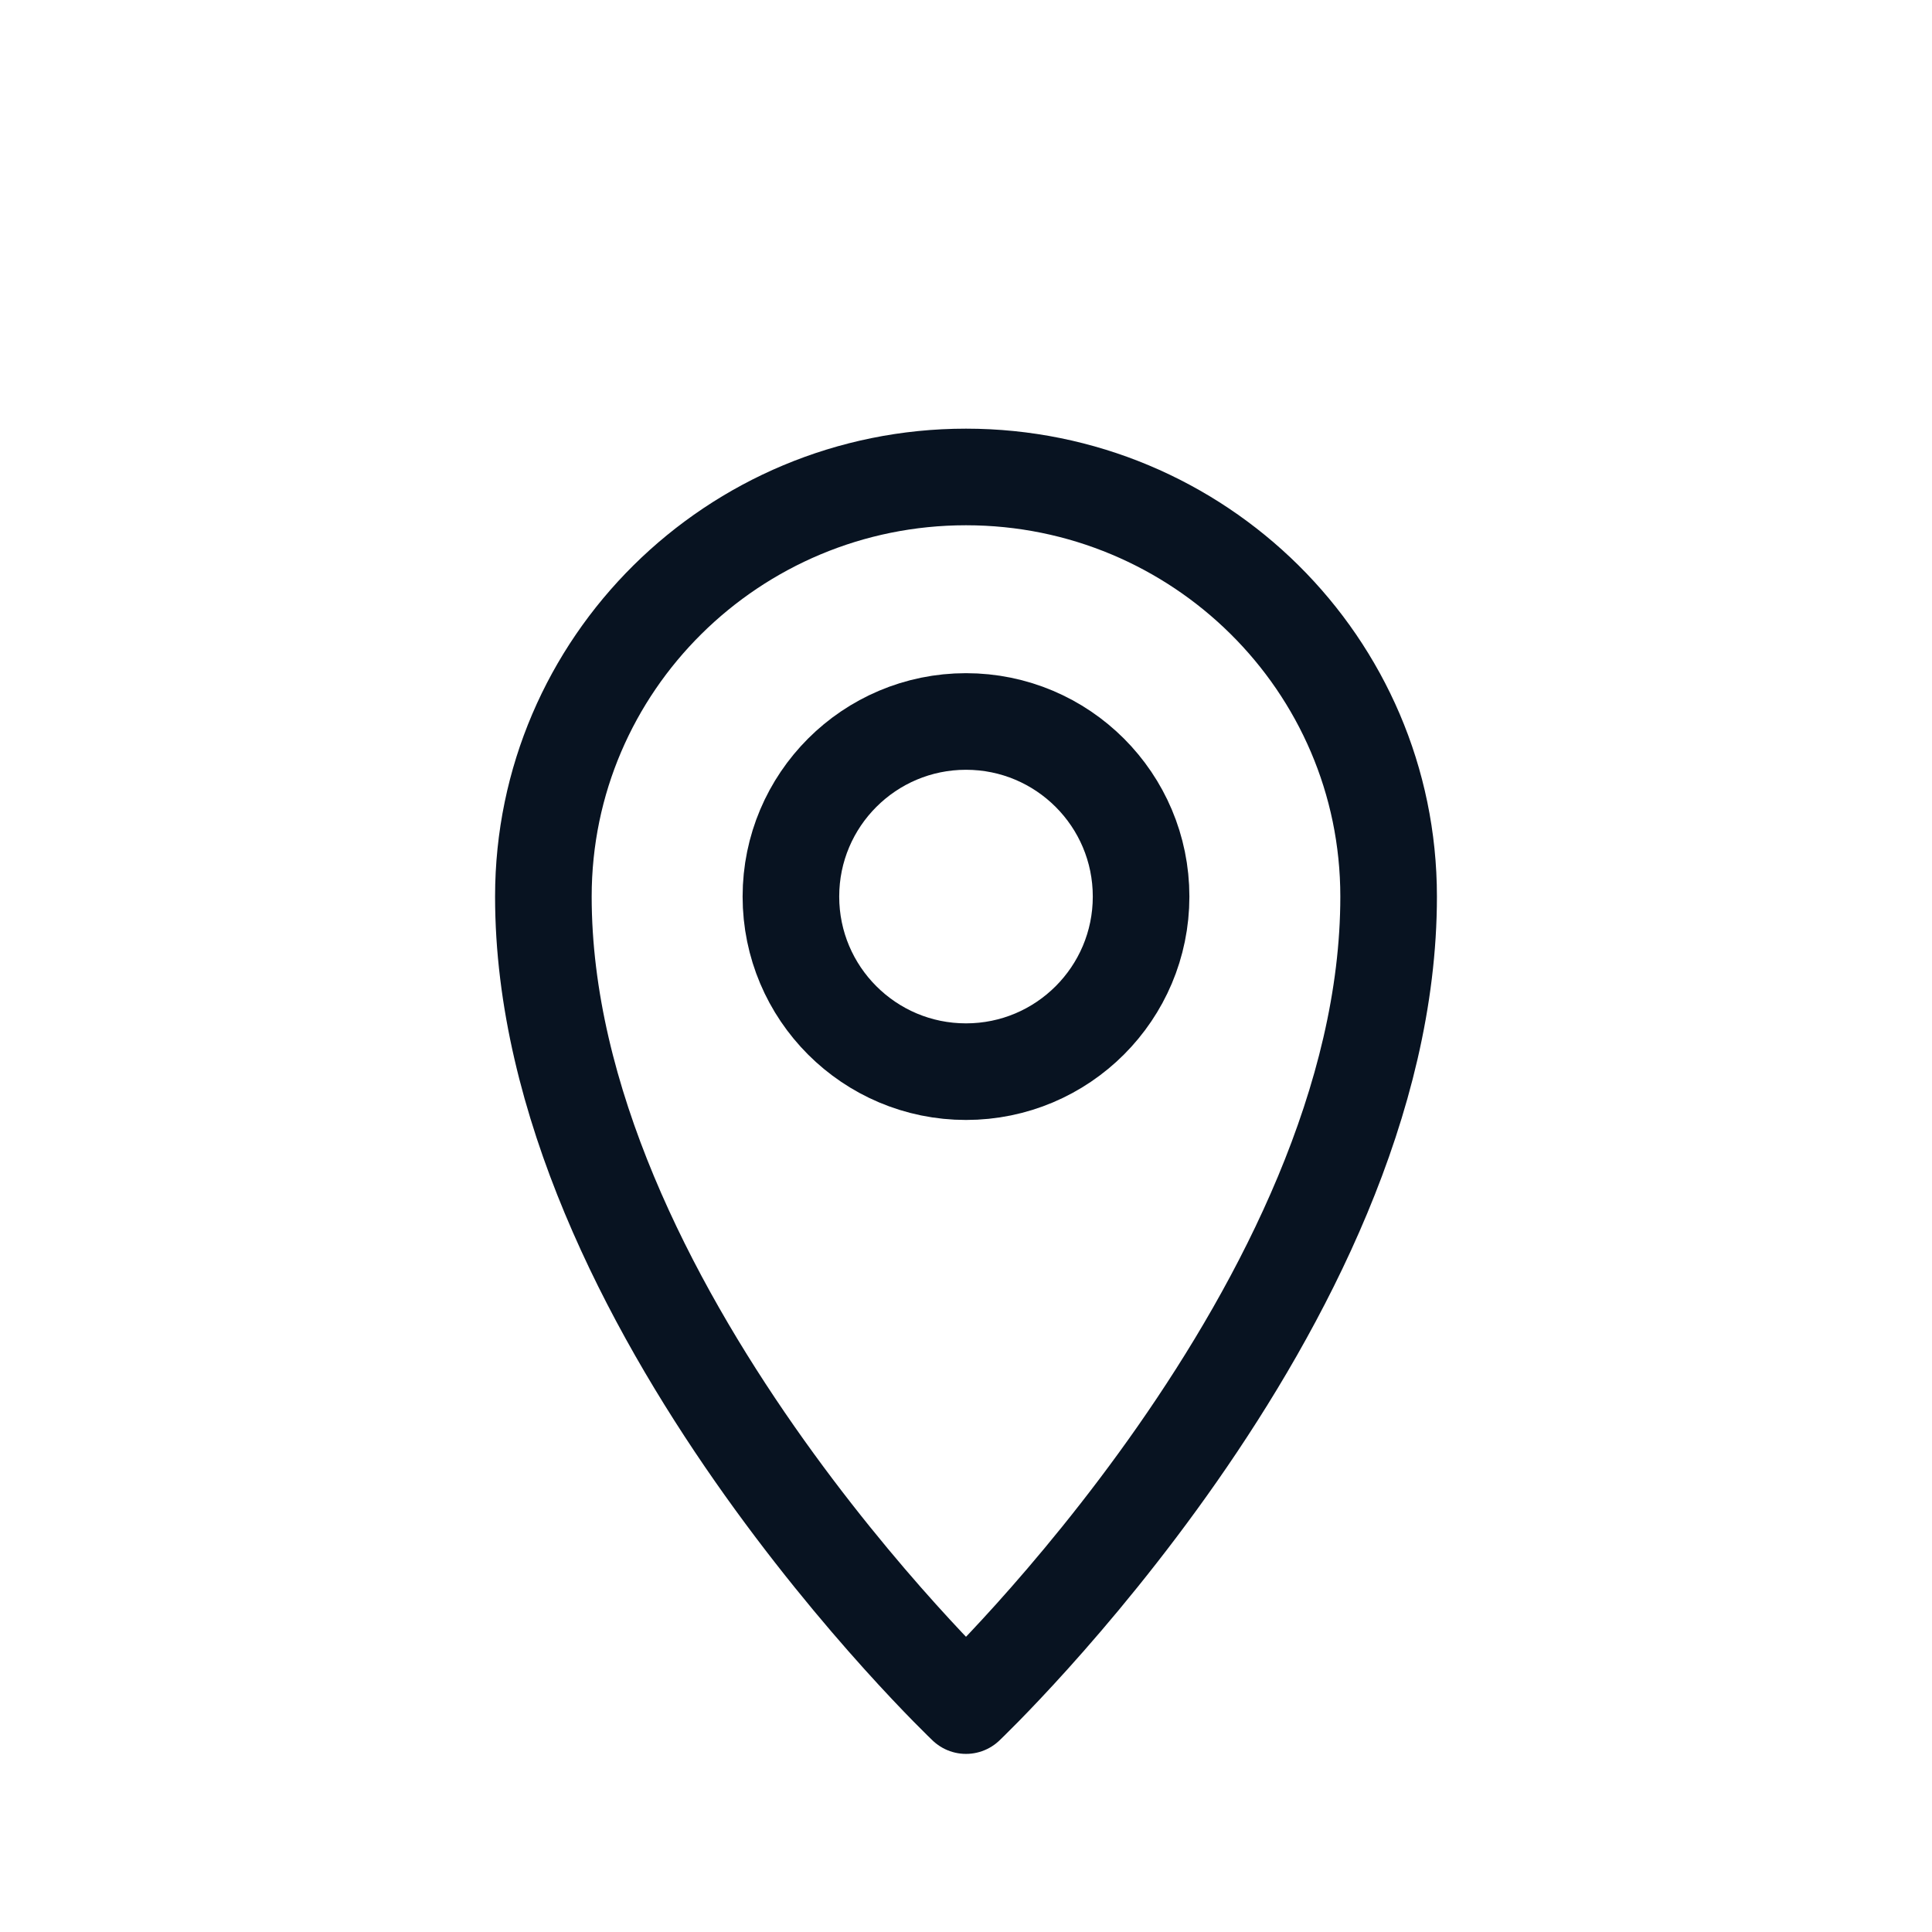
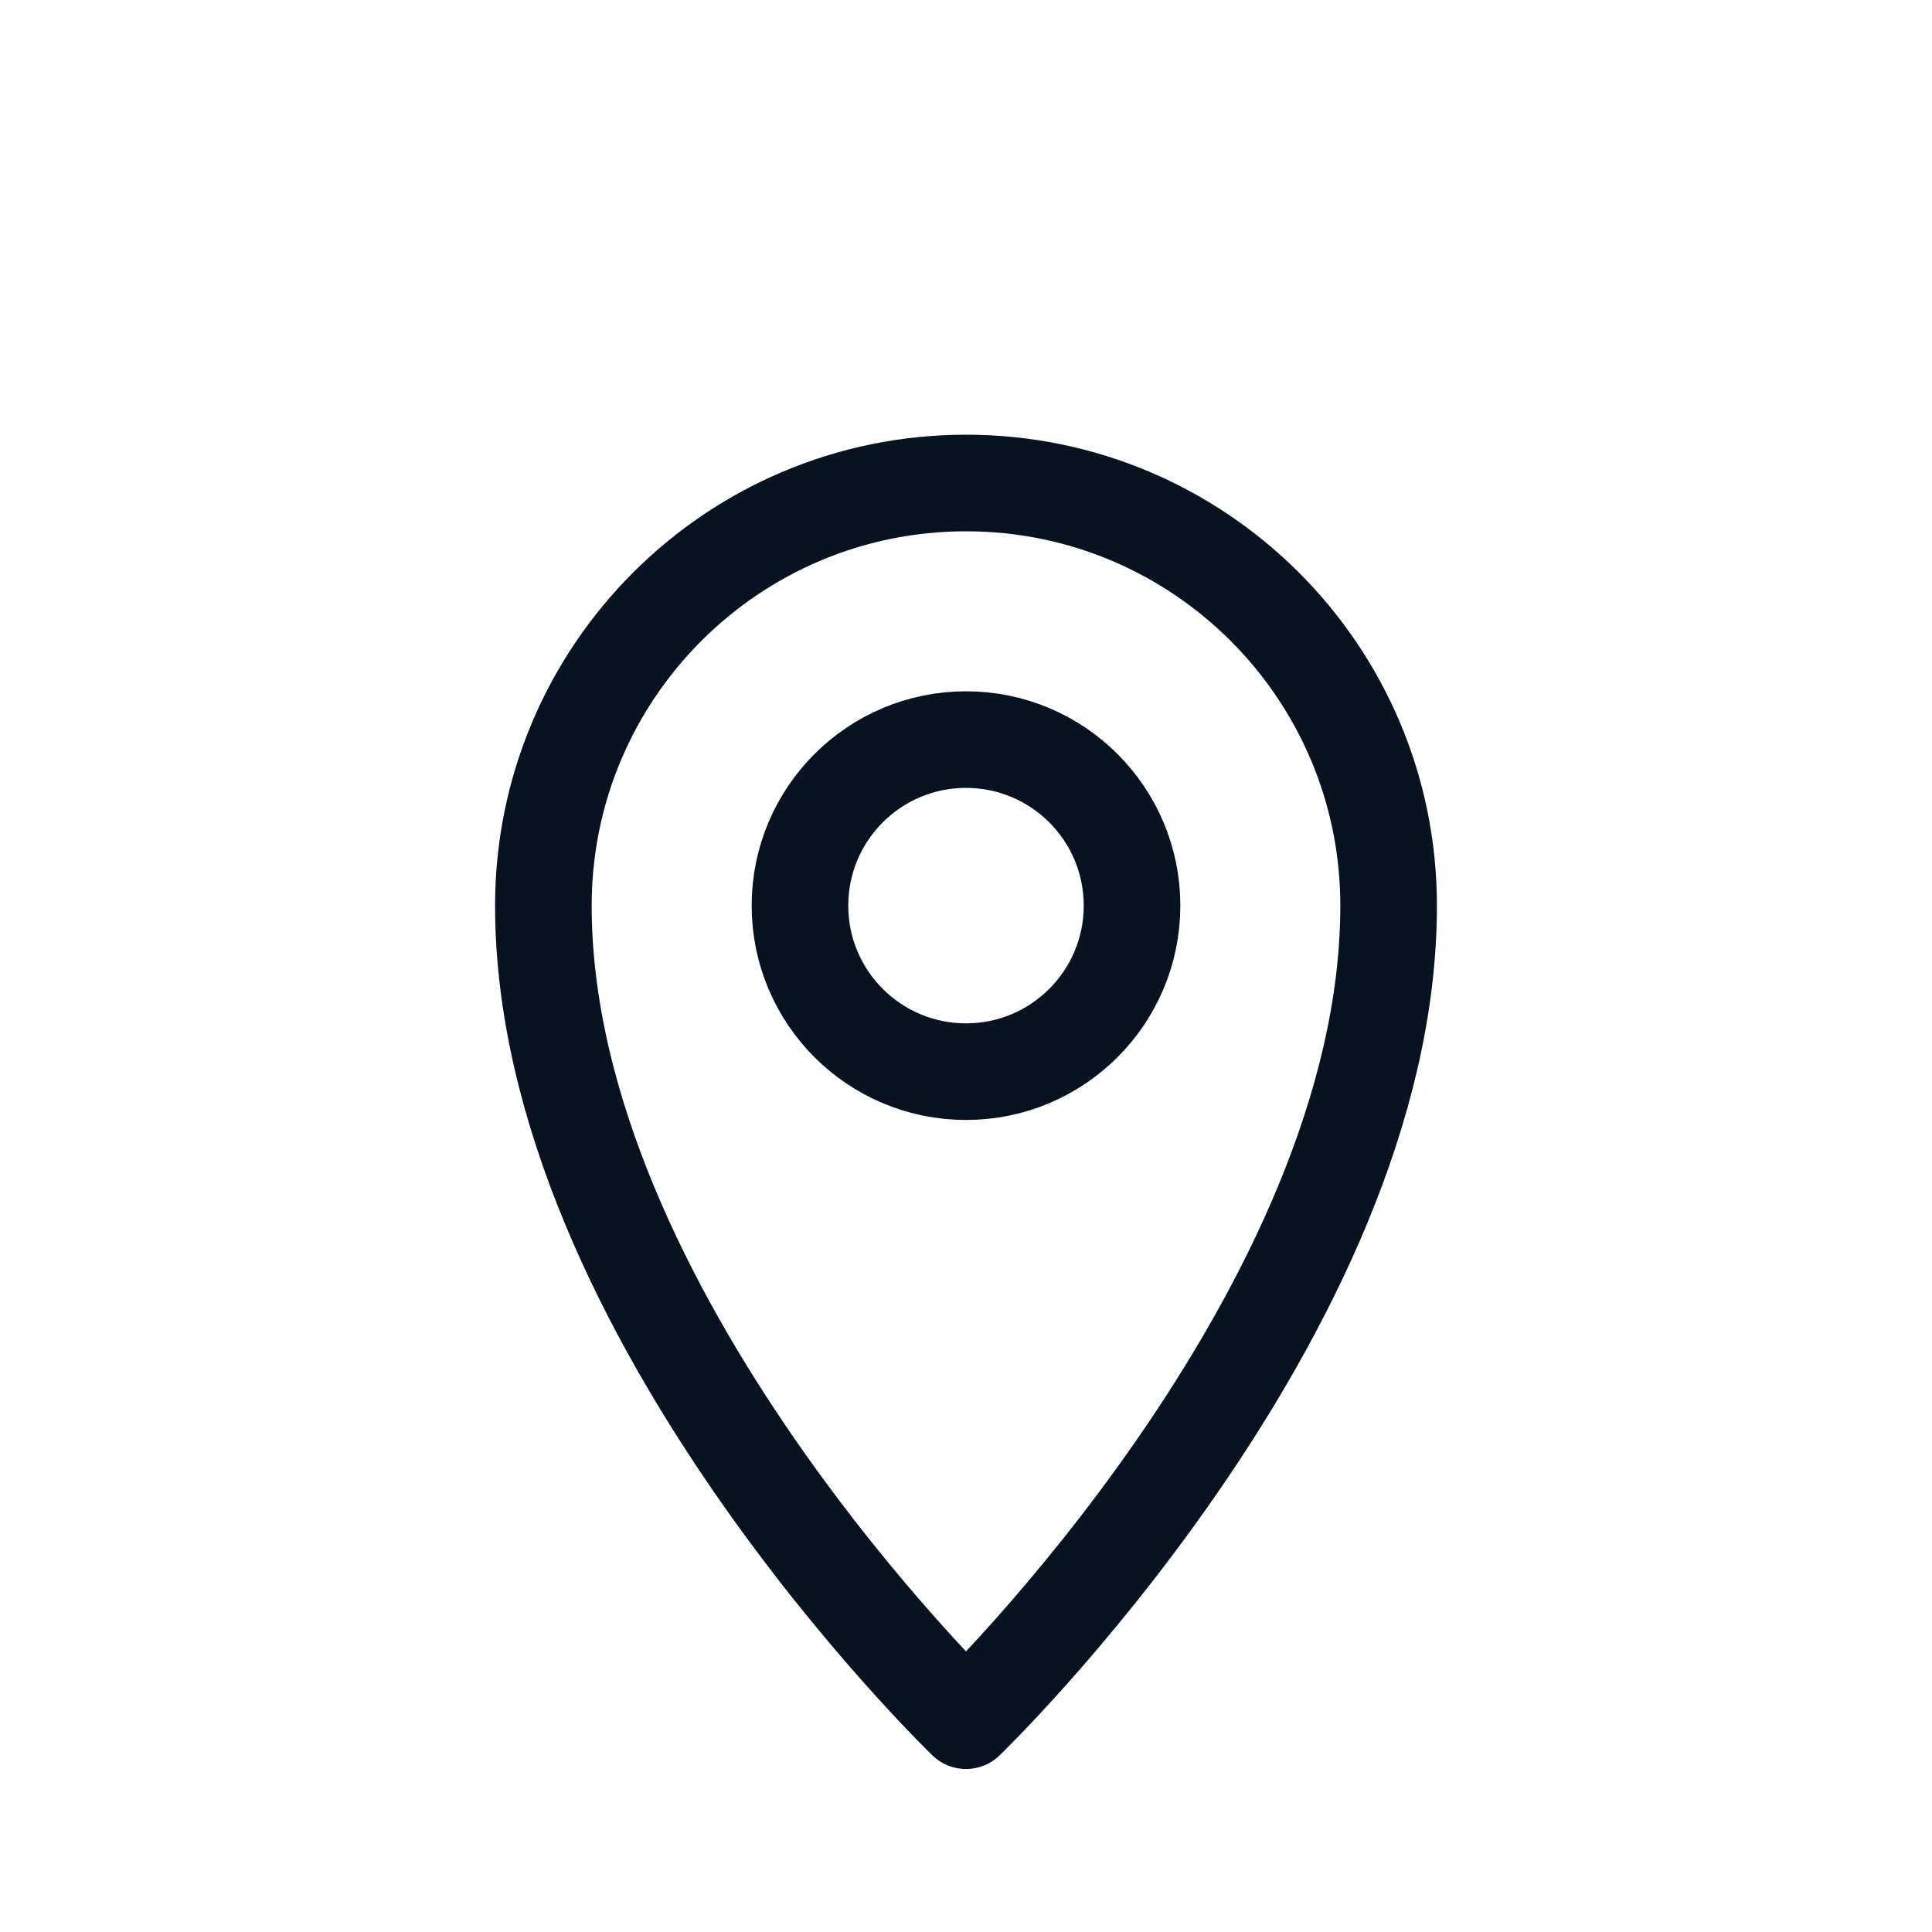
<svg xmlns="http://www.w3.org/2000/svg" viewBox="0 0 64 64" fill="none" stroke="#081321" stroke-width="3.2" stroke-linecap="round" stroke-linejoin="round">
-   <path d="M32 56.5S18 43.2 18 29.7C18 22 24.3 15.8 32 15.8s14 6.2 14 13.9C46 43.2 32 56.5 32 56.5Z" />
-   <circle cx="32" cy="29.7" r="5.8" />
+   <path d="M32 57s-14-13.5-14-27a14 14 0 1 1 28 0c0 13.5-14 27-14 27z" />
+   <circle cx="32" cy="30" r="5.5" />
</svg>
